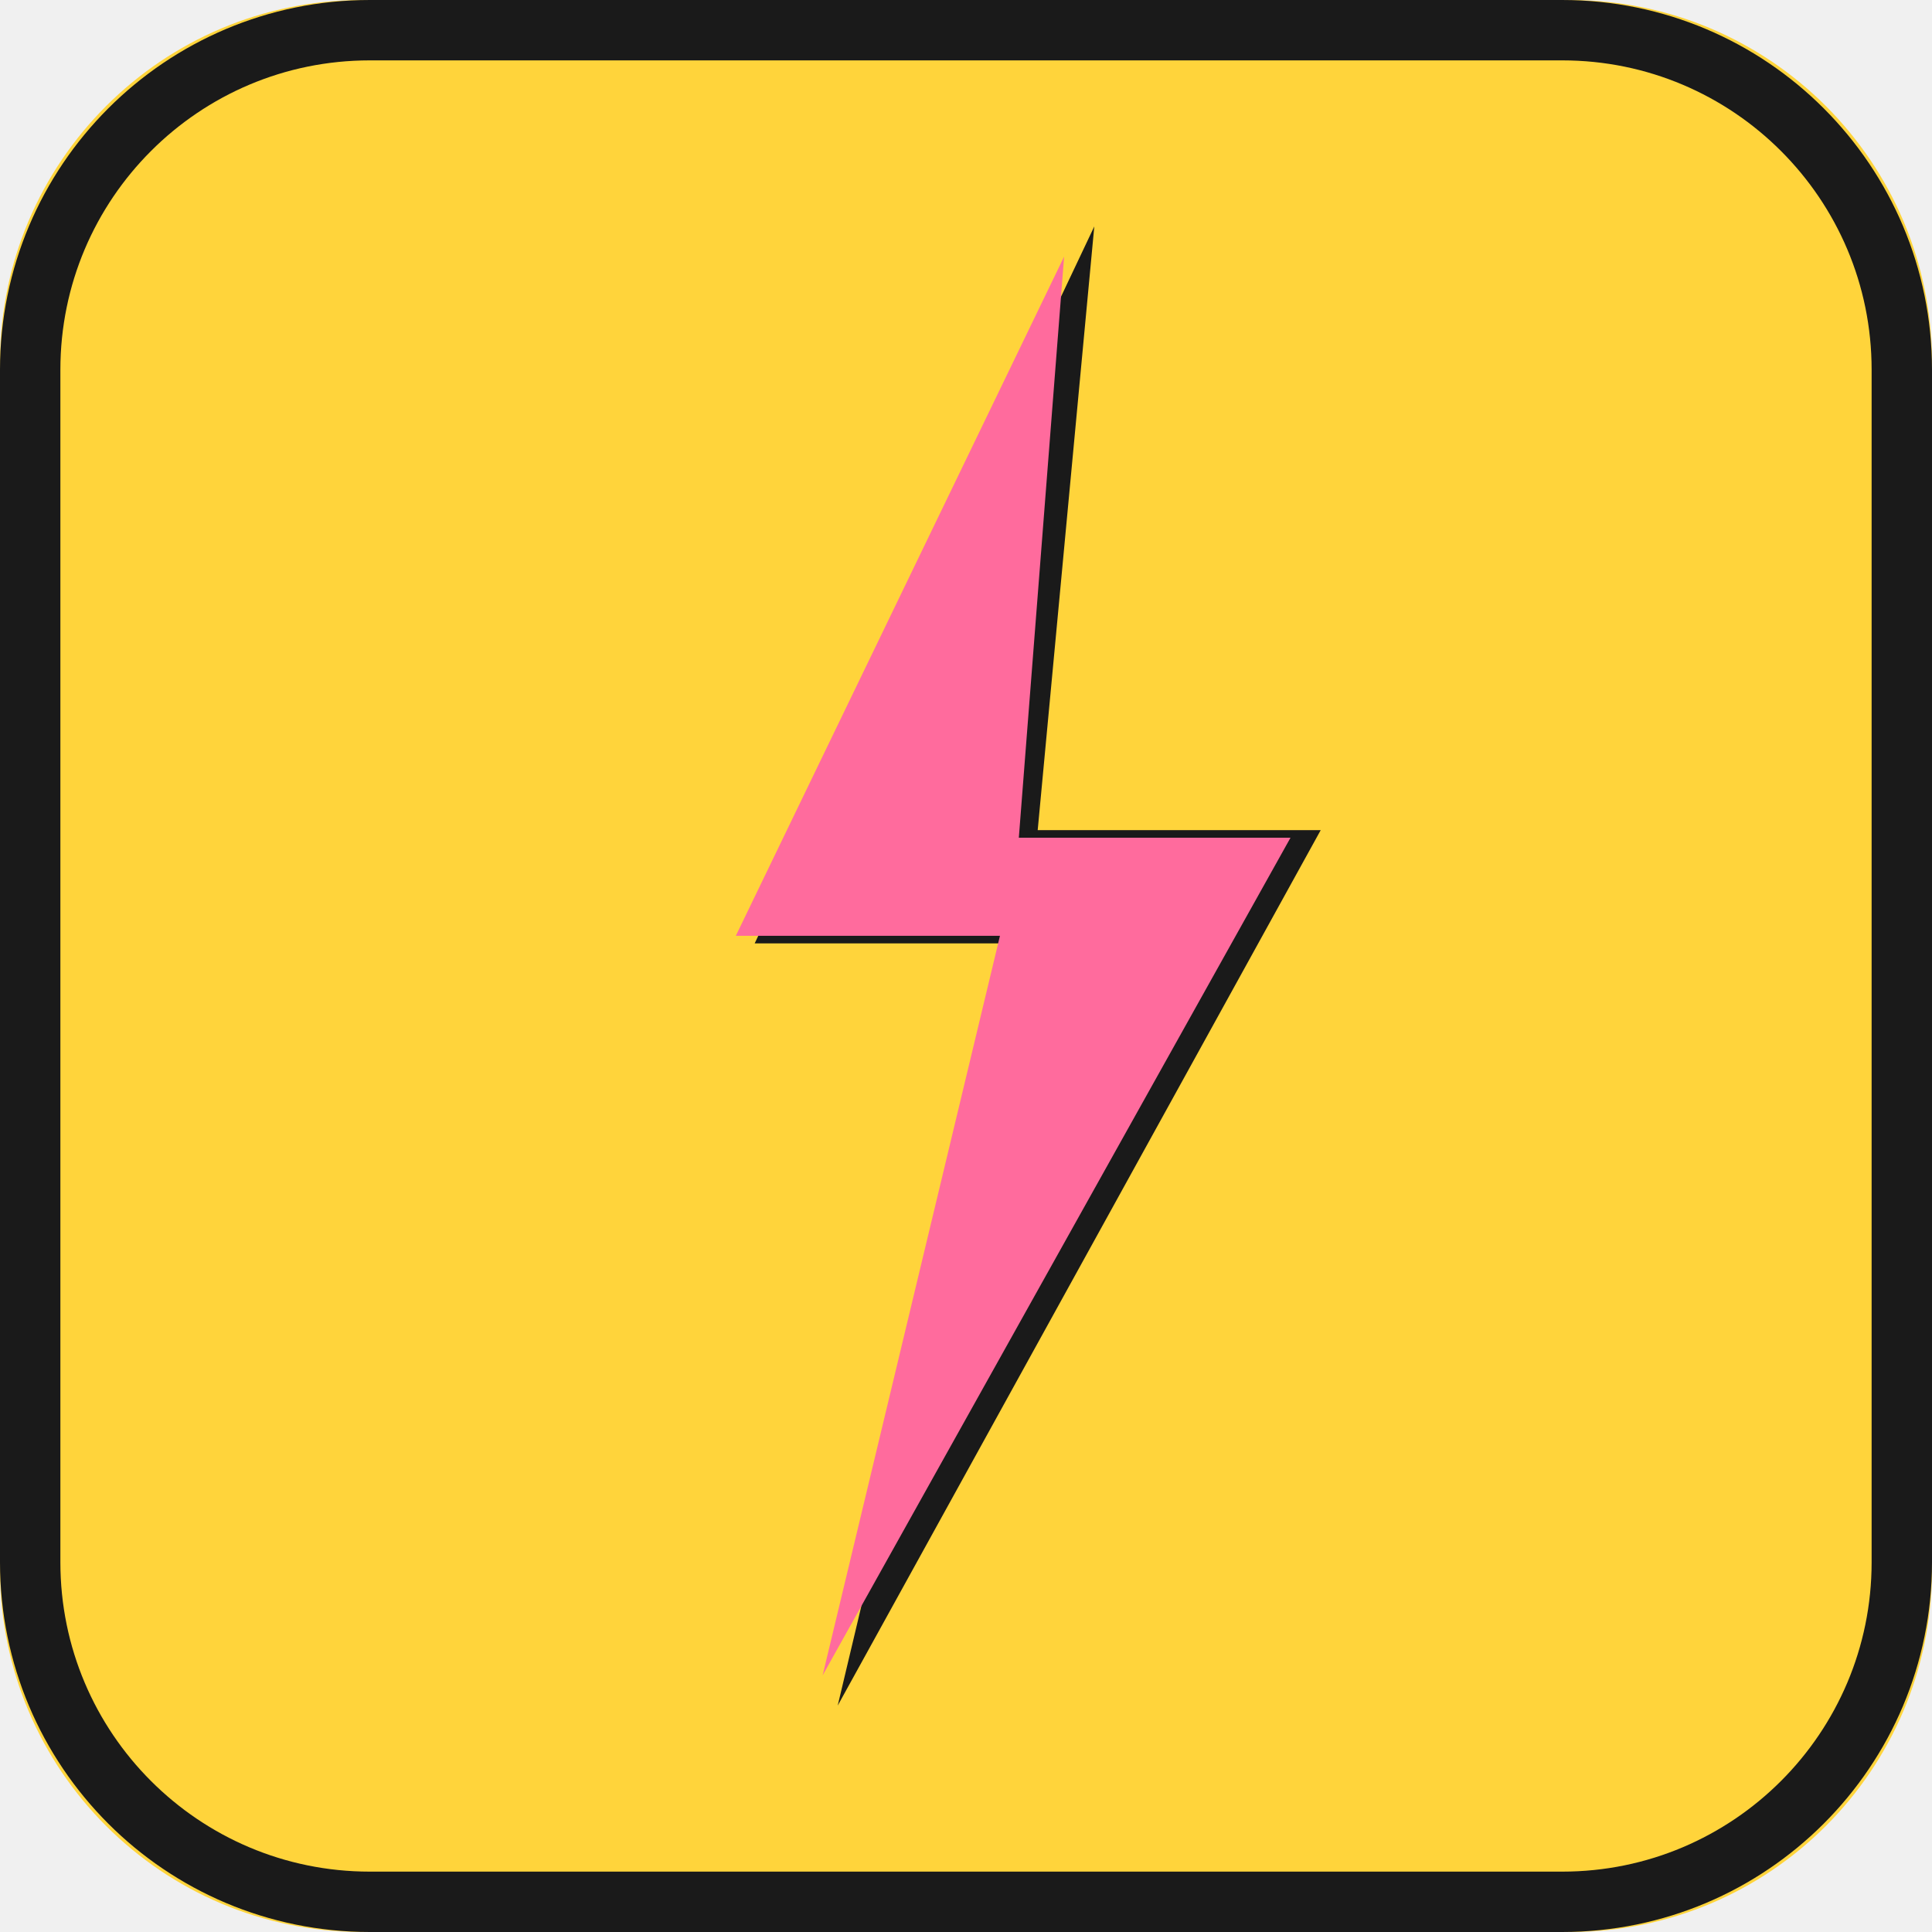
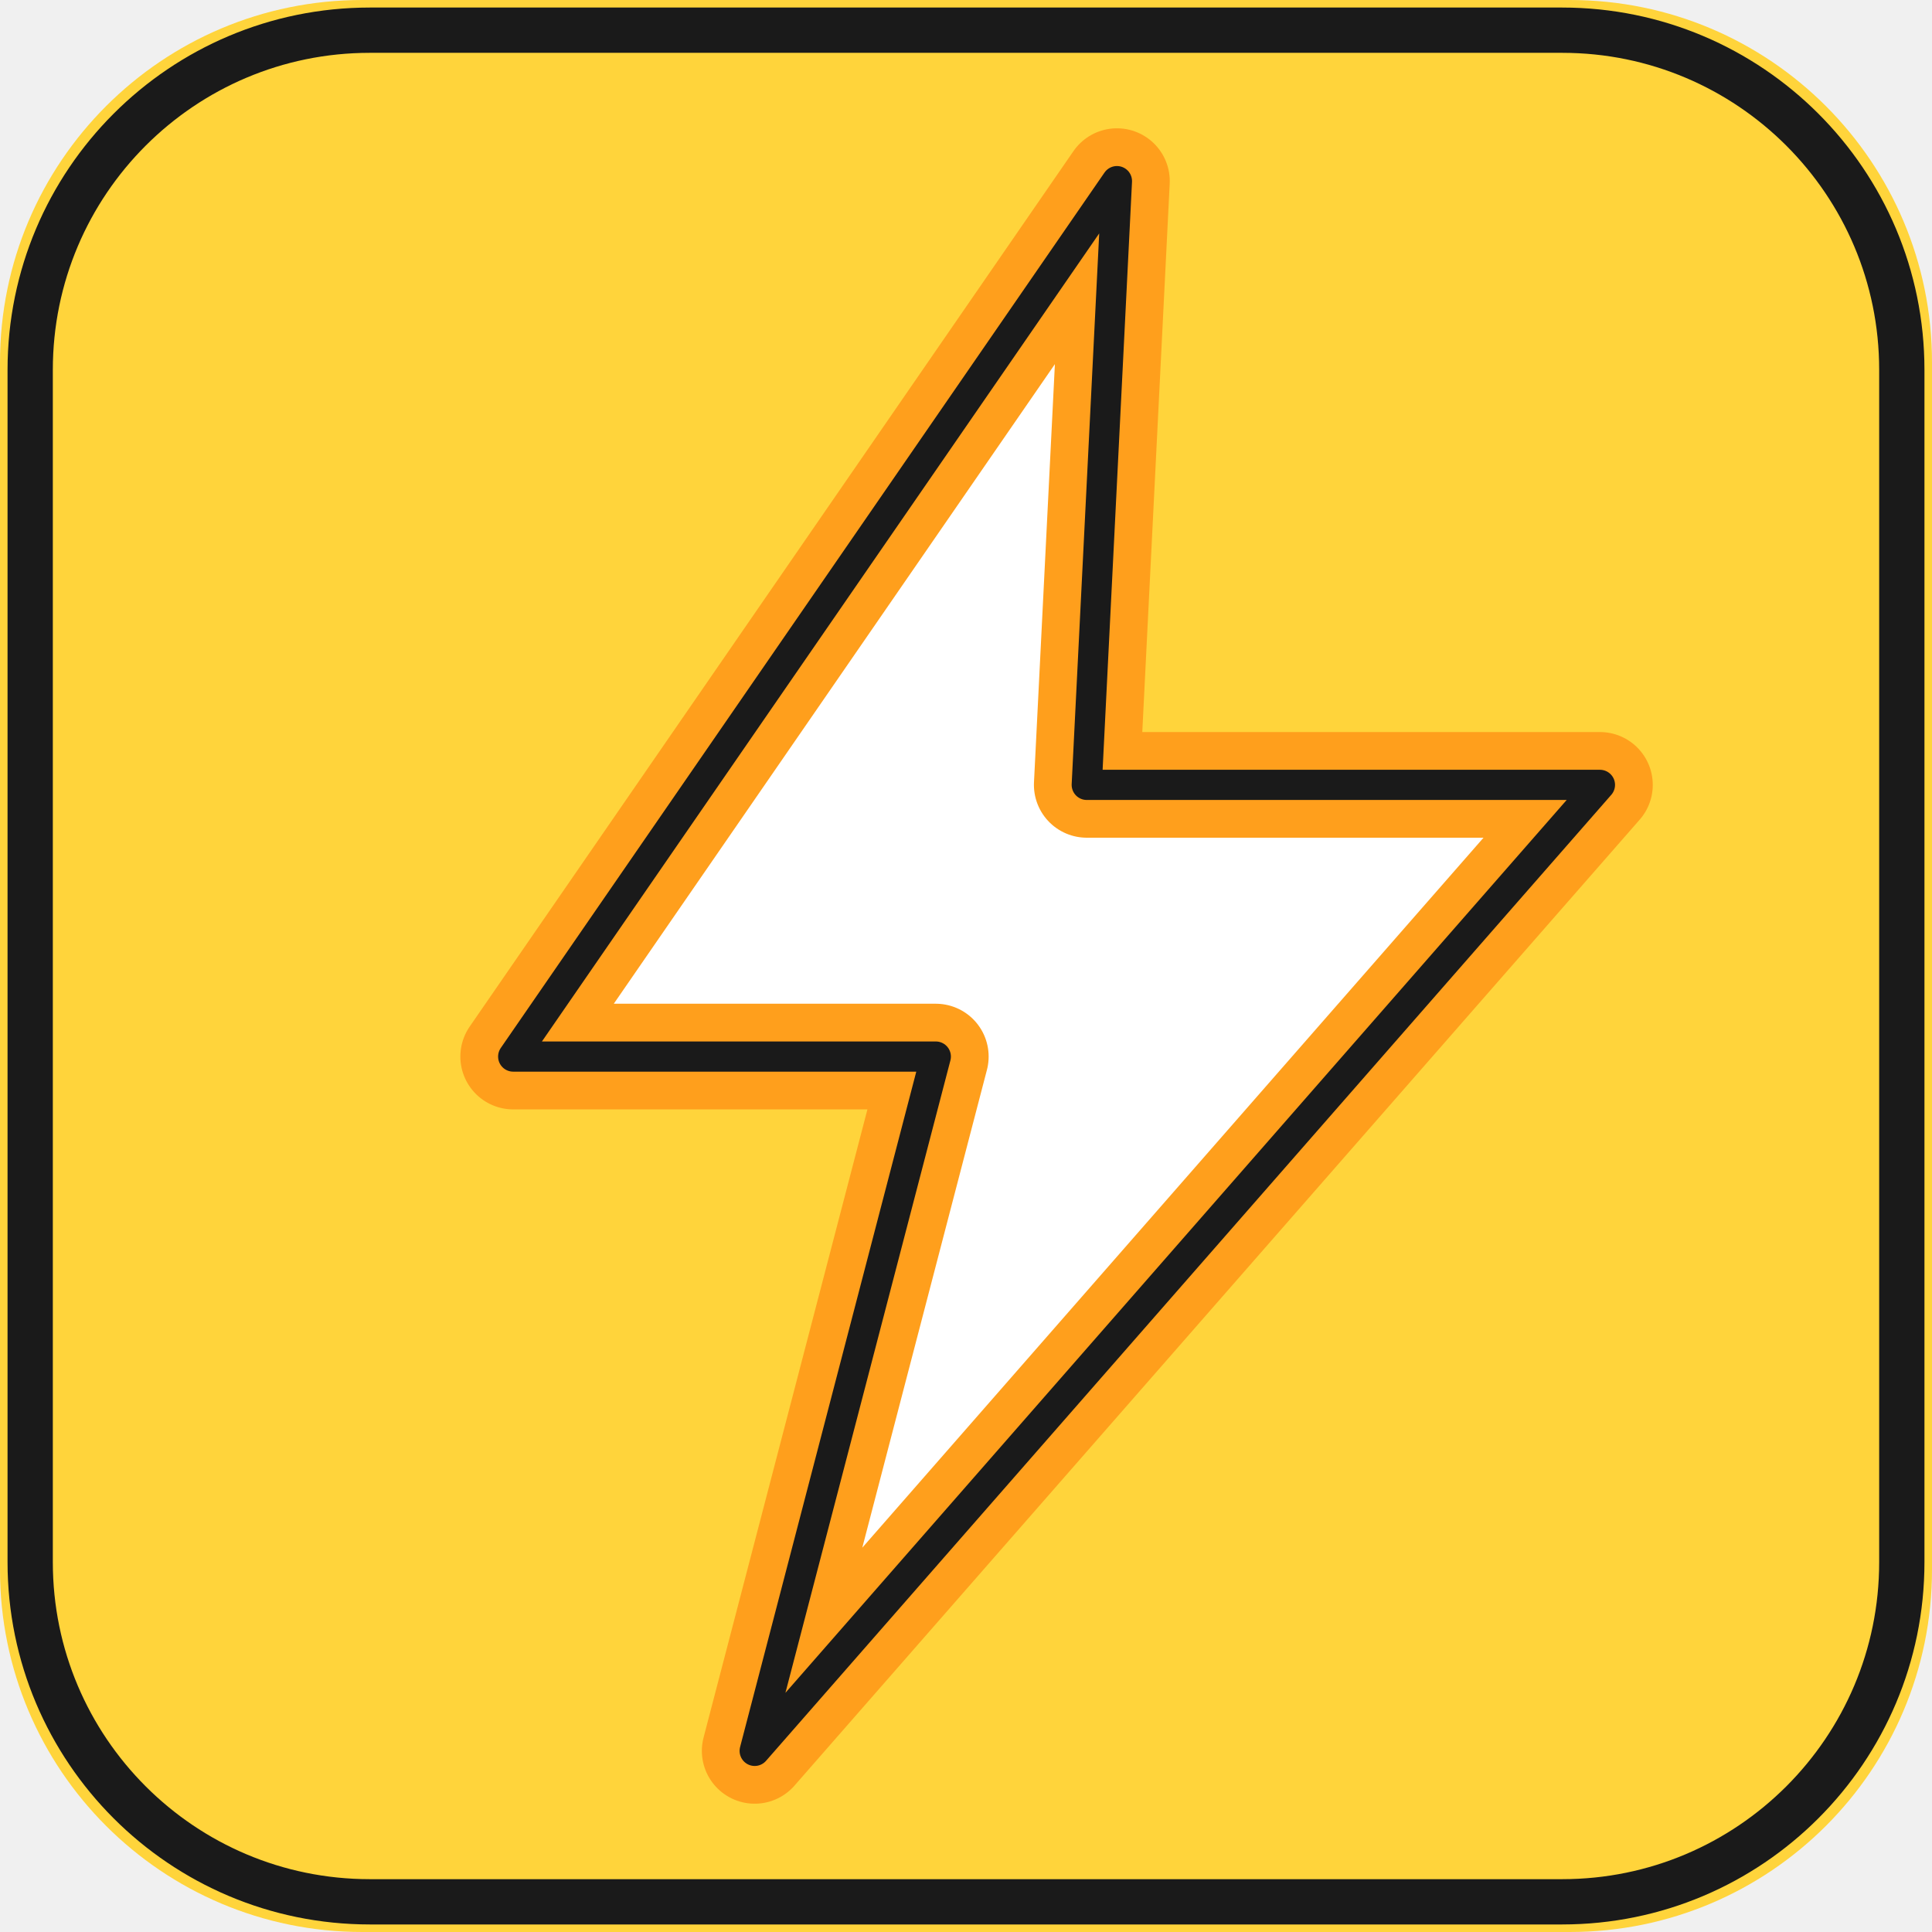
<svg xmlns="http://www.w3.org/2000/svg" viewBox="0 0 512 512">
  <rect width="512" height="512" rx="96" fill="#FFD43B" />
-   <rect x="8" y="8" width="496" height="496" rx="90" fill="none" stroke="#1A1A1A" stroke-width="16" />
-   <path d="M290 60 L200 250 L270 250 L222 452 L350 220 L275 220 Z" fill="#1A1A1A" />
-   <path d="M282 68 L195 248 L265 248 L218 444 L342 222 L270 222 Z" fill="#FF6B9D" />
+   <rect x="8" y="8" width="496" height="496" rx="90" fill="none" stroke="#1A1A1A" stroke-width="12" />
+   <path d="M296 48L136 280h112L200 464l224-256H288L296 48z" fill="white" stroke="#FF9F1C" stroke-width="28" stroke-linejoin="round" stroke-linecap="round" />
+   <path d="M296 48L136 280h112L200 464l224-256H288L296 48z" fill="none" stroke="#1A1A1A" stroke-width="8" stroke-linejoin="round" stroke-linecap="round" />
</svg>
